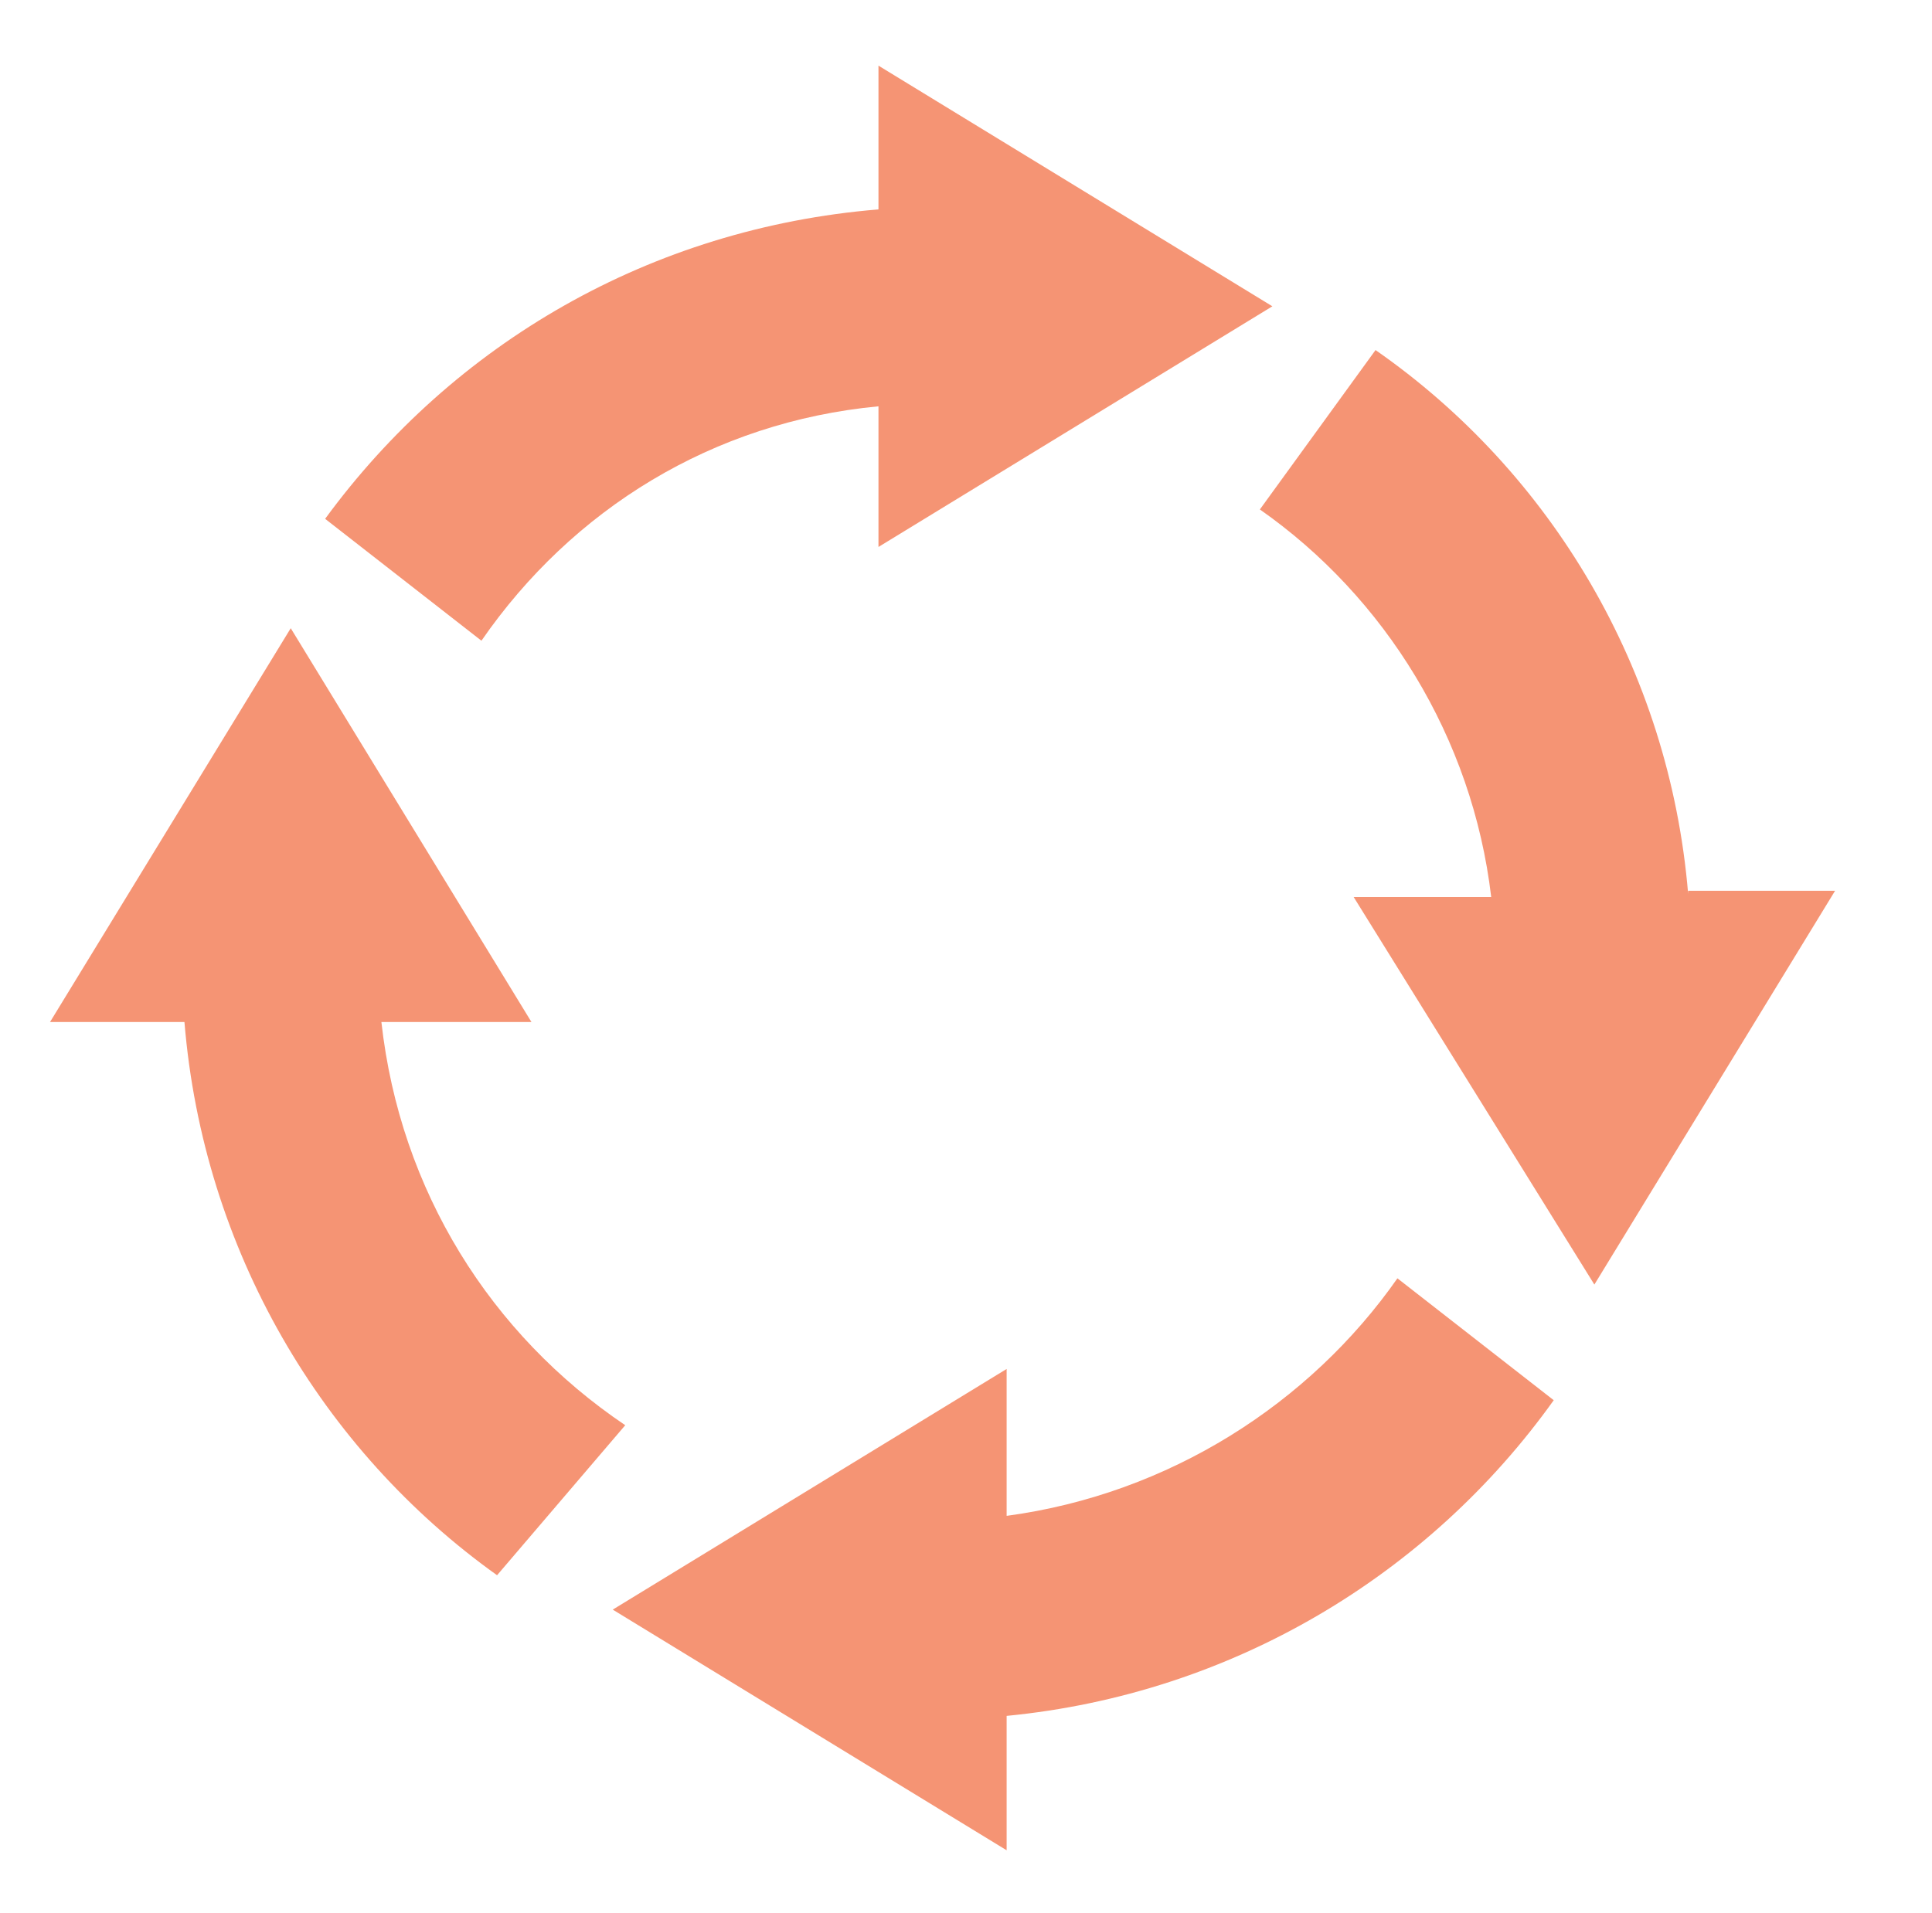
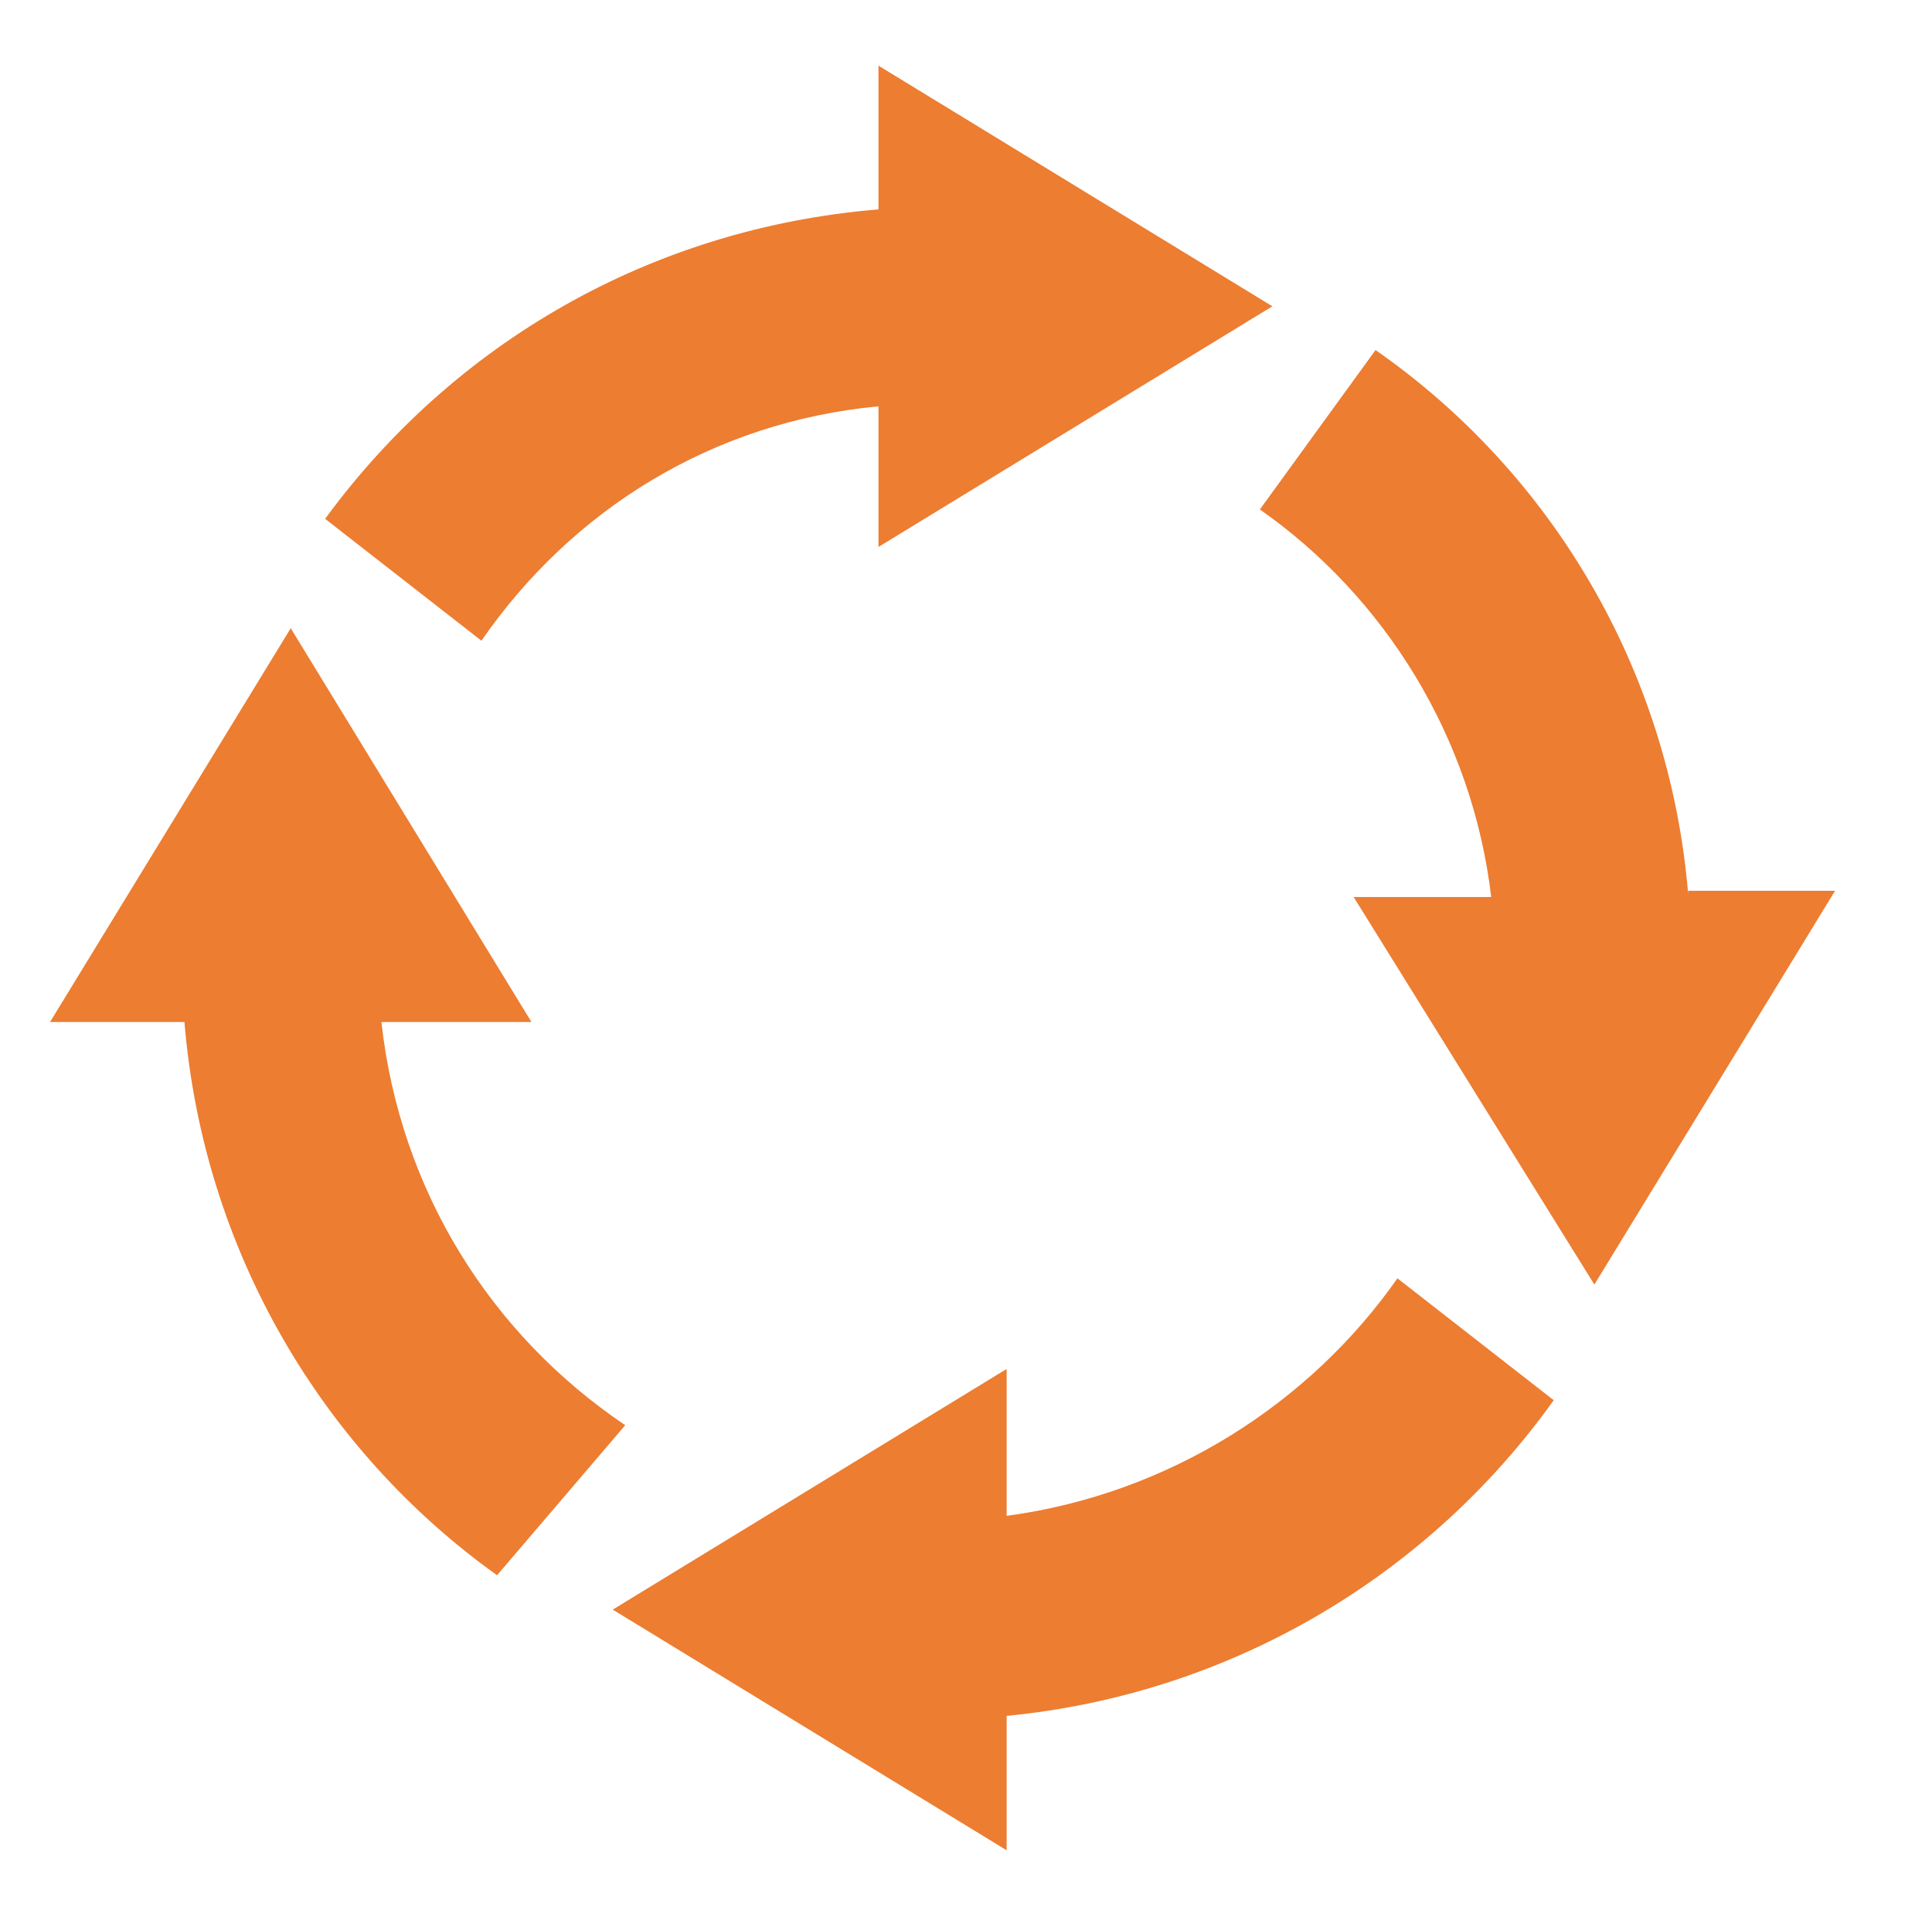
<svg xmlns="http://www.w3.org/2000/svg" version="1.1" id="Layer_1" x="0px" y="0px" viewBox="0 0 61.8 61.2" style="enable-background:new 0 0 61.8 61.2;" xml:space="preserve">
  <style type="text/css">
- 	.st0{opacity:0.7;fill:#F16739;}
+ 	.st0{fill:#ED7D31;enable-background:new    ;}
</style>
  <path class="st0" d="M12.2,32.7H17L9.3,20.1L1.6,32.7h4.3c0.6,7.3,4.4,13.7,10,17.7l4.1-4.8C15.7,42.7,12.8,38.1,12.2,32.7z" />
  <path class="st0" d="M28.1,13v4.5l12.6-7.7L28.1,2.1v4.6c-7.3,0.6-13.6,4.3-17.7,9.9l5,3.9C18.3,16.3,22.8,13.5,28.1,13z" />
  <path class="st0" d="M32.2,48.5v-4.7l-12.6,7.7l12.6,7.7v-4.3c7.2-0.7,13.5-4.5,17.5-10.1l-5-3.9C41.9,44.9,37.4,47.8,32.2,48.5z" />
  <path class="st0" d="M54,28.6c-0.6-7.2-4.4-13.5-10-17.4l-3.7,5.1c4,2.8,6.8,7.3,7.4,12.4h-4.4L51,41.1l7.7-12.6H54V28.6z" />
</svg>
